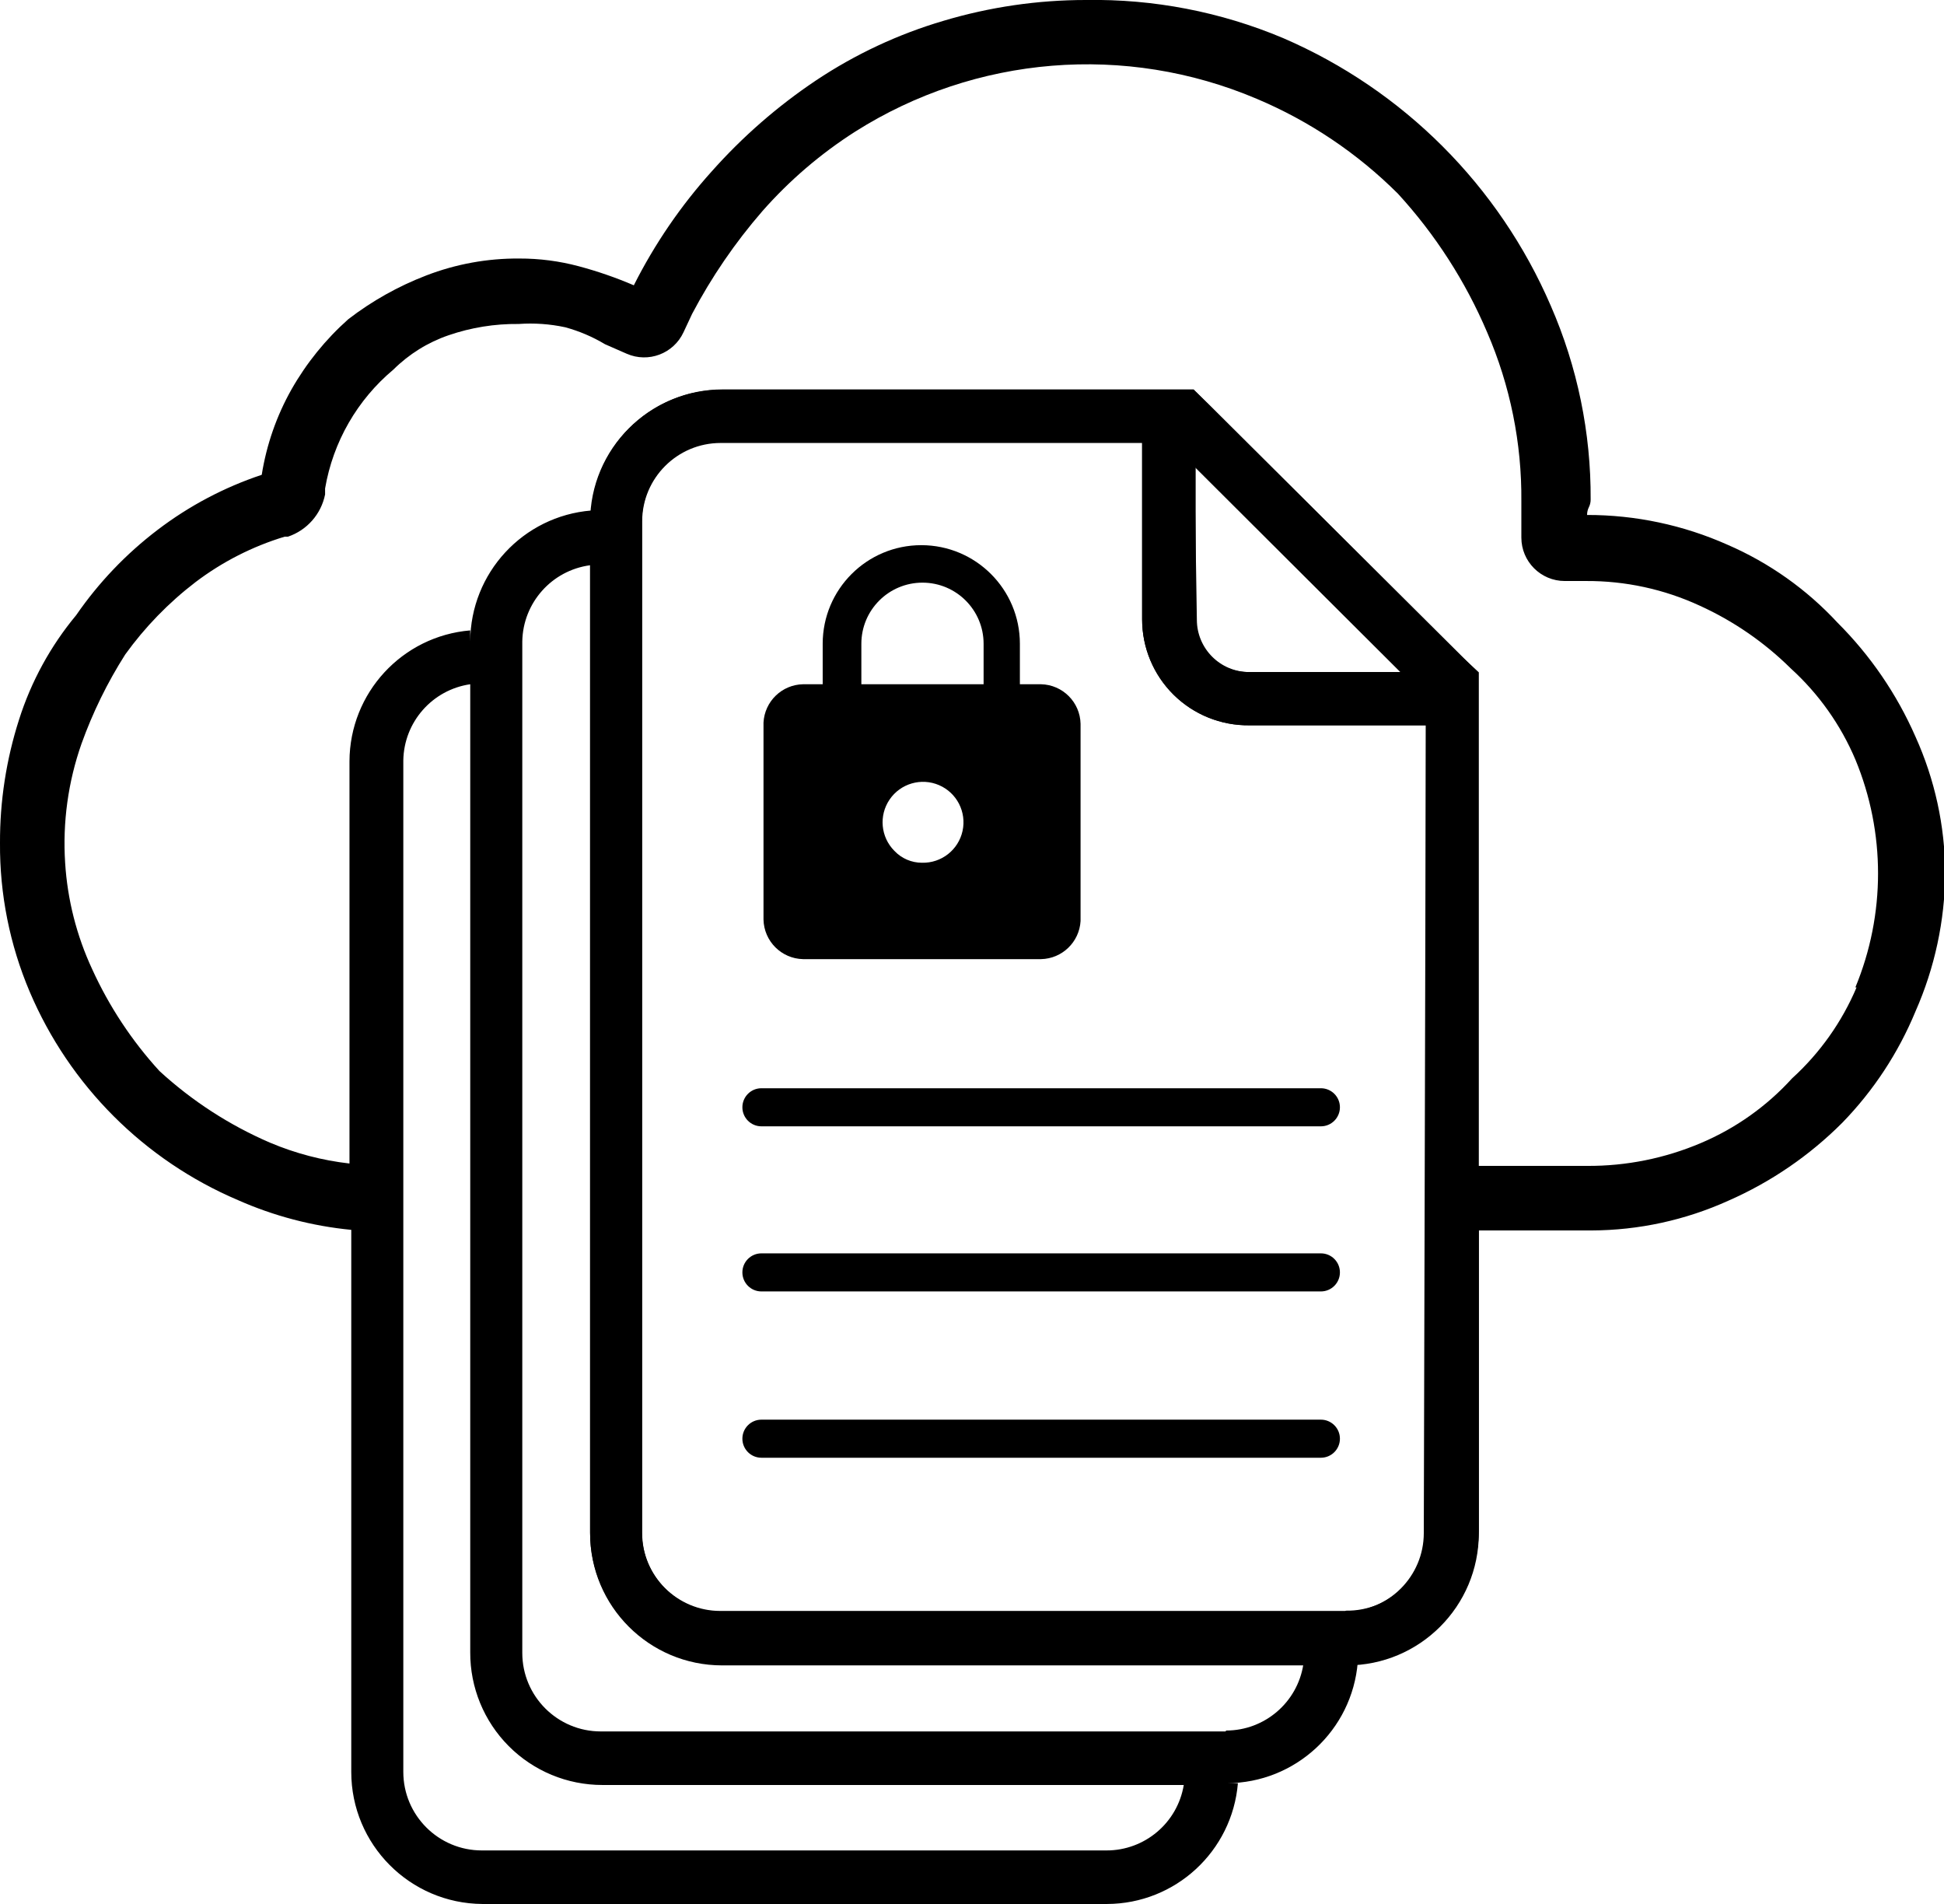
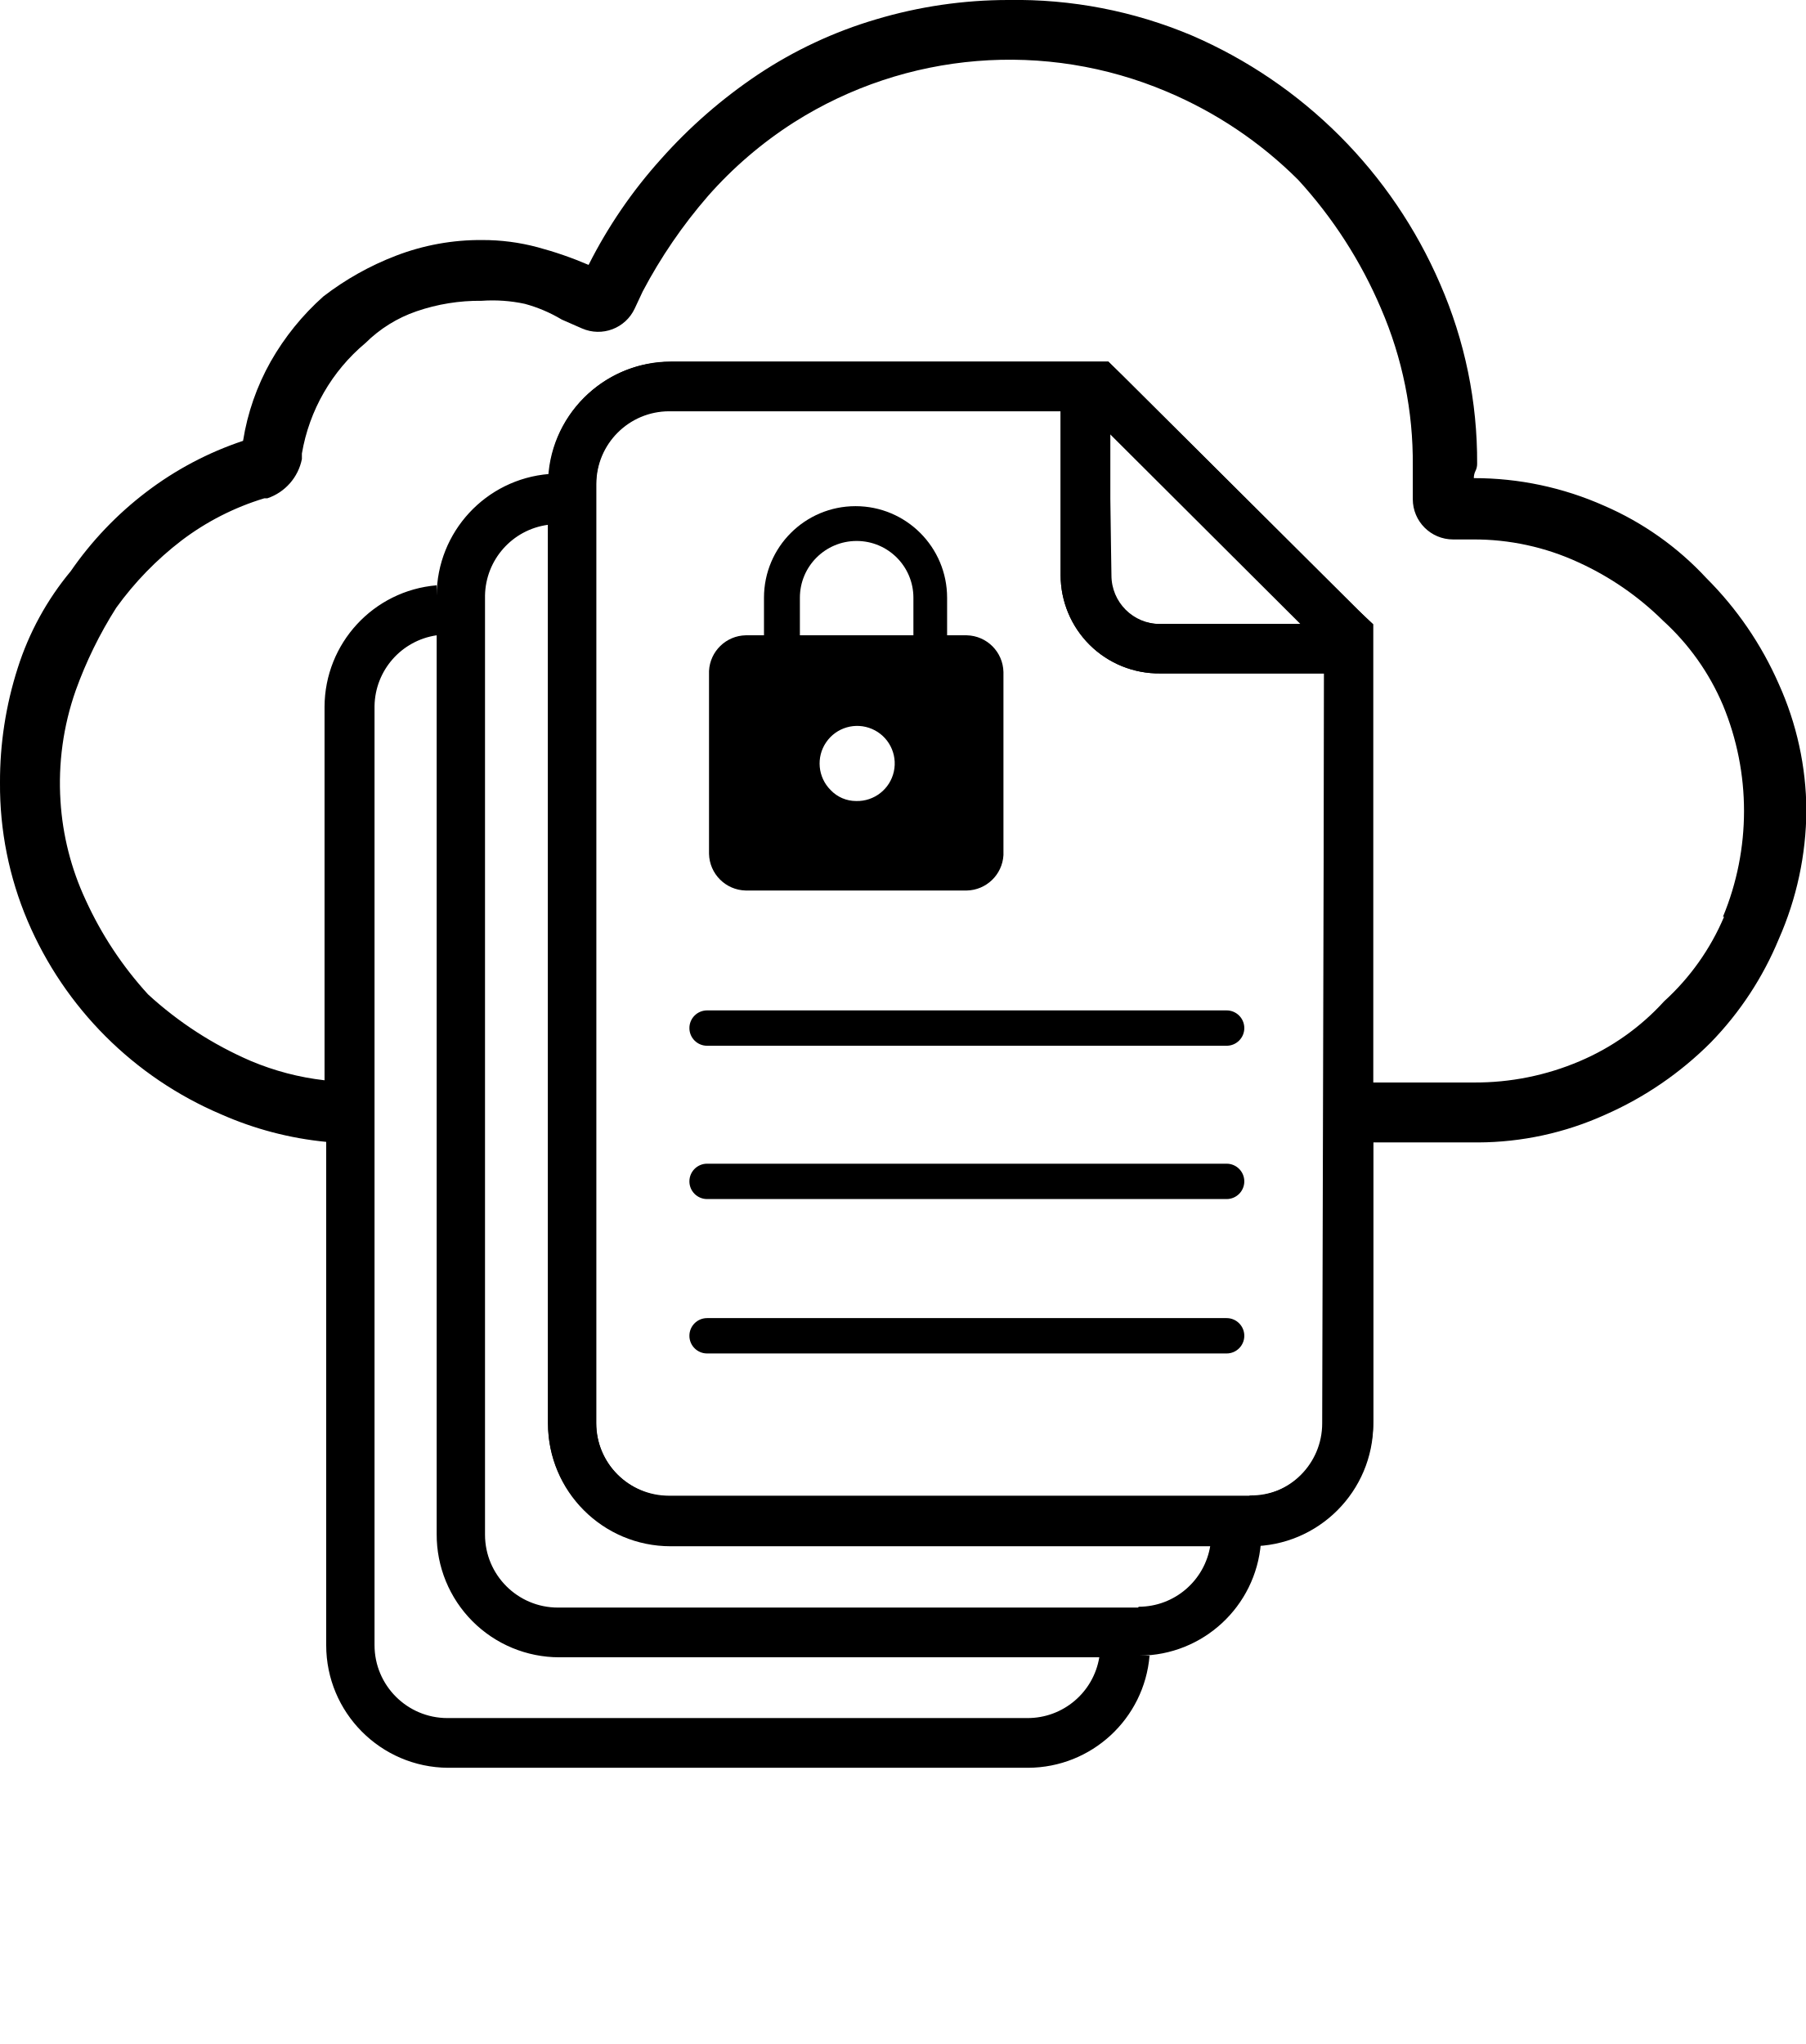
- <svg xmlns="http://www.w3.org/2000/svg" preserveAspectRatio="xMidYMid" height="64" viewBox="0 0 65.36 64">
+ <svg xmlns="http://www.w3.org/2000/svg" preserveAspectRatio="xMidYMid" height="64" viewBox="0 0 65.36 74">
  <g id="Layer_2" data-name="Layer 2">
    <g id="Layer_1-2" data-name="Layer 1">
      <path d="M49.16,22.08l-8.5-8.46-.53-.52H24.28a4.44,4.44,0,0,0-4.44,4.44v34a4.44,4.44,0,0,0,4.44,4.44h21a4.44,4.44,0,0,0,4.44-4.44V22.6Zm-9-6.39,6.92,6.9H42a1.76,1.76,0,0,1-1.76-1.76Zm5.06,38.46h-21a2.64,2.64,0,0,1-2.64-2.64v-34a2.64,2.64,0,0,1,2.64-2.64H38.4v5.94A3.56,3.56,0,0,0,42,24.38h5.94V51.51A2.64,2.64,0,0,1,45.26,54.14Z" />
      <path d="M64.4,24.76a12.51,12.51,0,0,0-2.62-3.83,11,11,0,0,0-3.7-2.62,11.57,11.57,0,0,0-4.72-1,.57.57,0,0,1,.06-.26.57.57,0,0,0,.06-.26,16.06,16.06,0,0,0-1.34-6.51,17.23,17.23,0,0,0-9-9A16.38,16.38,0,0,0,36.51,0a16.72,16.72,0,0,0-4.79.7,15.74,15.74,0,0,0-4.28,2,18.33,18.33,0,0,0-3.51,3.06,17.47,17.47,0,0,0-2.62,3.83,13.57,13.57,0,0,0-1.85-.64,7.65,7.65,0,0,0-2-.26,8.51,8.51,0,0,0-3.13.57,10.41,10.41,0,0,0-2.62,1.47,9.33,9.33,0,0,0-1.91,2.36,8.59,8.59,0,0,0-1,2.87A12.07,12.07,0,0,0,5.3,17.81a12.57,12.57,0,0,0-2.74,2.87A10.42,10.42,0,0,0,.64,24.19,13.43,13.43,0,0,0,0,28.34a12.57,12.57,0,0,0,1,5,13.24,13.24,0,0,0,7,7,12.37,12.37,0,0,0,3.81,1V59.56A4.44,4.44,0,0,0,16.22,64h21a4.43,4.43,0,0,0,4.4-4.06c-.12,0-.24,0-.37,0a4.43,4.43,0,0,0,4.4-4.07c-.12,0-.24,0-.37,0a4.44,4.44,0,0,0,4.44-4.44V41.36h3.79a11.26,11.26,0,0,0,4.6-1,12.51,12.51,0,0,0,3.83-2.62A11.86,11.86,0,0,0,64.4,34a11.71,11.71,0,0,0,1-4.66A11.26,11.26,0,0,0,64.4,24.76ZM37.2,62.2h-21a2.64,2.64,0,0,1-2.64-2.64v-34A2.63,2.63,0,0,1,15.81,23V55.54A4.44,4.44,0,0,0,20.25,60H39.8A2.63,2.63,0,0,1,37.2,62.2Zm4-4h-21a2.64,2.64,0,0,1-2.64-2.64v-34A2.63,2.63,0,0,1,19.84,19V51.51a4.44,4.44,0,0,0,4.44,4.44H43.82A2.63,2.63,0,0,1,41.23,58.17Zm6.67-6.67a2.64,2.64,0,0,1-2.64,2.64h-21a2.64,2.64,0,0,1-2.64-2.64v-34a2.64,2.64,0,0,1,2.64-2.64H38.4v5.94A3.56,3.56,0,0,0,42,24.38h5.94ZM40.2,20.82V15.69l6.92,6.9H42A1.76,1.76,0,0,1,40.2,20.82ZM62.42,33.19a8.74,8.74,0,0,1-2.17,3.06,8.74,8.74,0,0,1-3.06,2.17,9.62,9.62,0,0,1-3.83.77H49.69V22.6l-.53-.53-8.5-8.46-.53-.52H24.28a4.43,4.43,0,0,0-4.4,4.07,4.43,4.43,0,0,0-4.07,4.4c0-.13,0-.25,0-.37a4.43,4.43,0,0,0-4.06,4.4V39.11a9.68,9.68,0,0,1-2.67-.7A13.25,13.25,0,0,1,5.36,36,13.16,13.16,0,0,1,3.1,32.58,9.94,9.94,0,0,1,2.19,29,10.11,10.11,0,0,1,2.74,25a15.09,15.09,0,0,1,1.47-3,11.62,11.62,0,0,1,2.36-2.43,9.53,9.53,0,0,1,3-1.53l.11,0a1.89,1.89,0,0,0,1.25-1.42l0-.2a6.67,6.67,0,0,1,2.3-4,4.87,4.87,0,0,1,1.85-1.15,7,7,0,0,1,2.36-.38A5.56,5.56,0,0,1,19,11a5.31,5.31,0,0,1,1.34.57l.73.32a1.46,1.46,0,0,0,1.91-.72l.29-.62a18.25,18.25,0,0,1,2.36-3.45,14.66,14.66,0,0,1,3.13-2.68A14.58,14.58,0,0,1,42.25,3.32,14.94,14.94,0,0,1,47,6.51,16.39,16.39,0,0,1,50,11.17a14,14,0,0,1,1.15,5.68v1.22a1.46,1.46,0,0,0,1.46,1.46h.71a9,9,0,0,1,3.83.83,10.59,10.59,0,0,1,3.06,2.11,8.74,8.74,0,0,1,2.17,3.06,10,10,0,0,1,0,7.66Z" />
      <path d="M33.07,23V21.64a2.05,2.05,0,1,0-4.11,0V23ZM31,29a1.36,1.36,0,1,0-.93-.4A1.27,1.27,0,0,0,31,29Zm4-6a1.36,1.36,0,0,1,1.33,1.33v6.63A1.36,1.36,0,0,1,35,32.24H27a1.36,1.36,0,0,1-1.33-1.33V24.29A1.36,1.36,0,0,1,27,23h.66V21.64a3.31,3.31,0,0,1,6.63,0V23Z" />
      <path d="M44.41,37.86H25.6a.64.64,0,1,1,0-1.28H44.41a.64.64,0,0,1,0,1.28Z" />
      <path d="M44.41,43.41H25.6a.64.64,0,0,1,0-1.28H44.41a.64.64,0,0,1,0,1.28Z" />
      <path d="M44.41,49H25.6a.64.64,0,0,1,0-1.28H44.41a.64.64,0,0,1,0,1.28Z" />
    </g>
  </g>
</svg>
